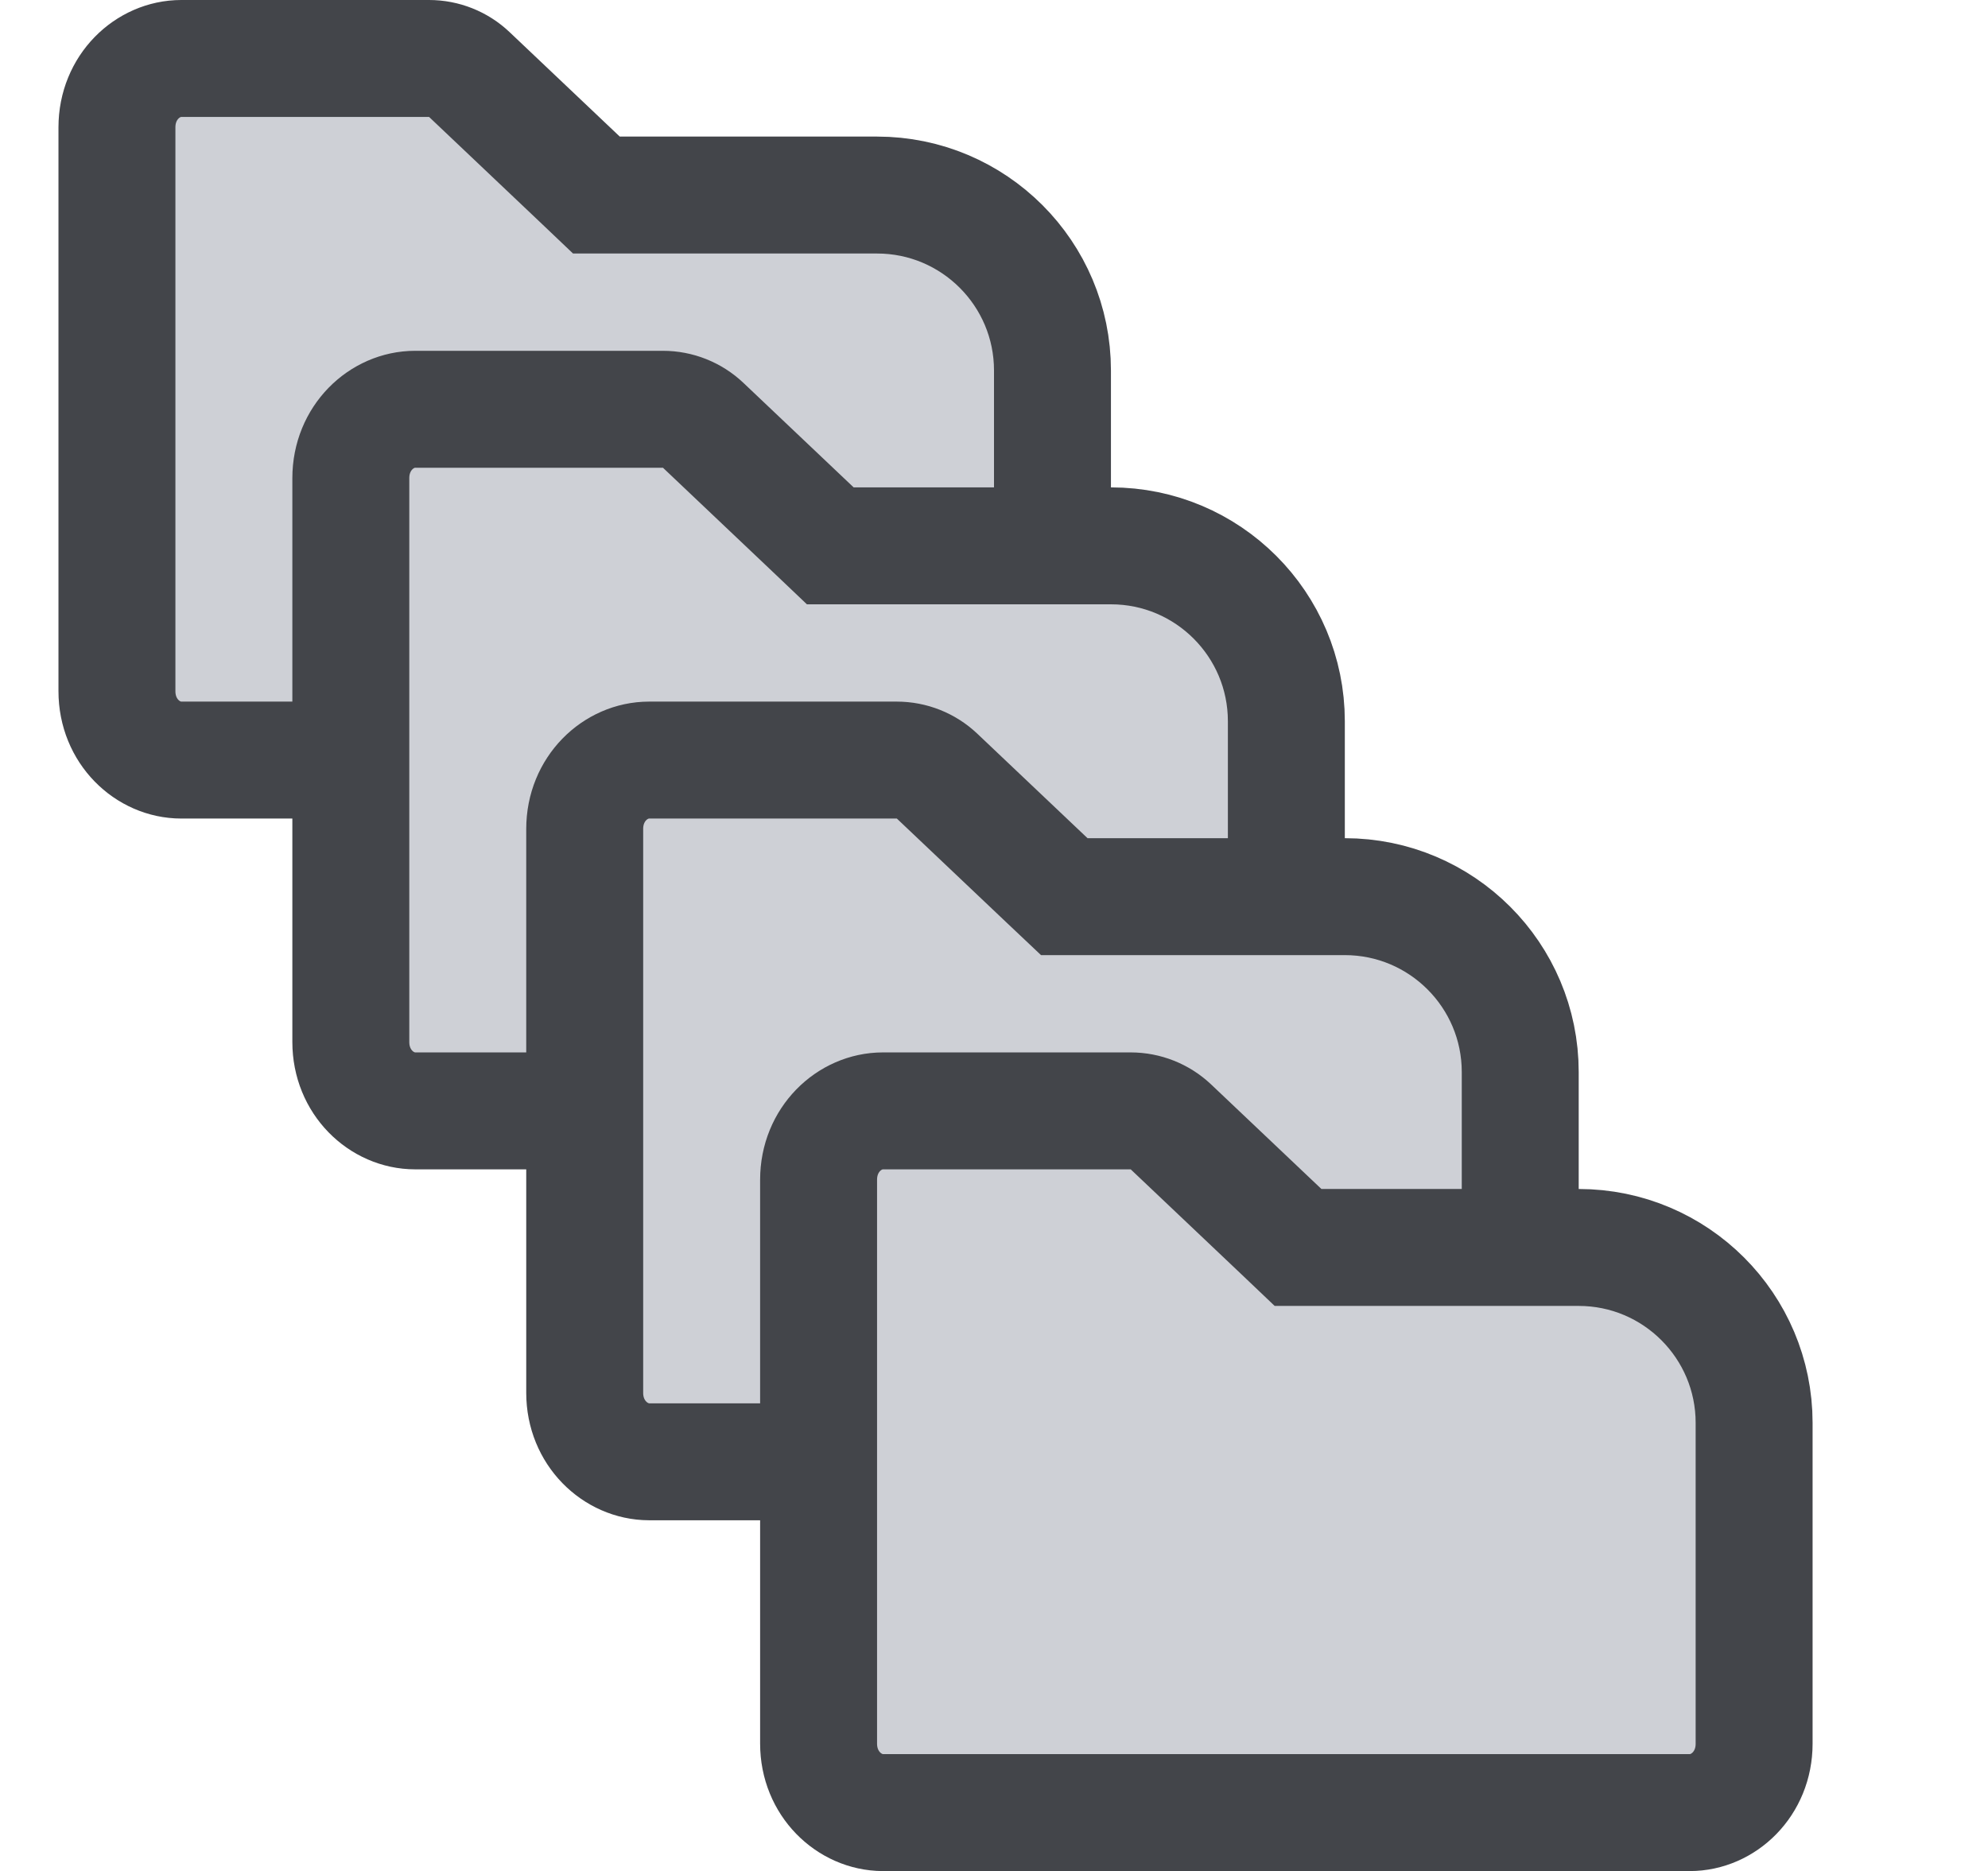
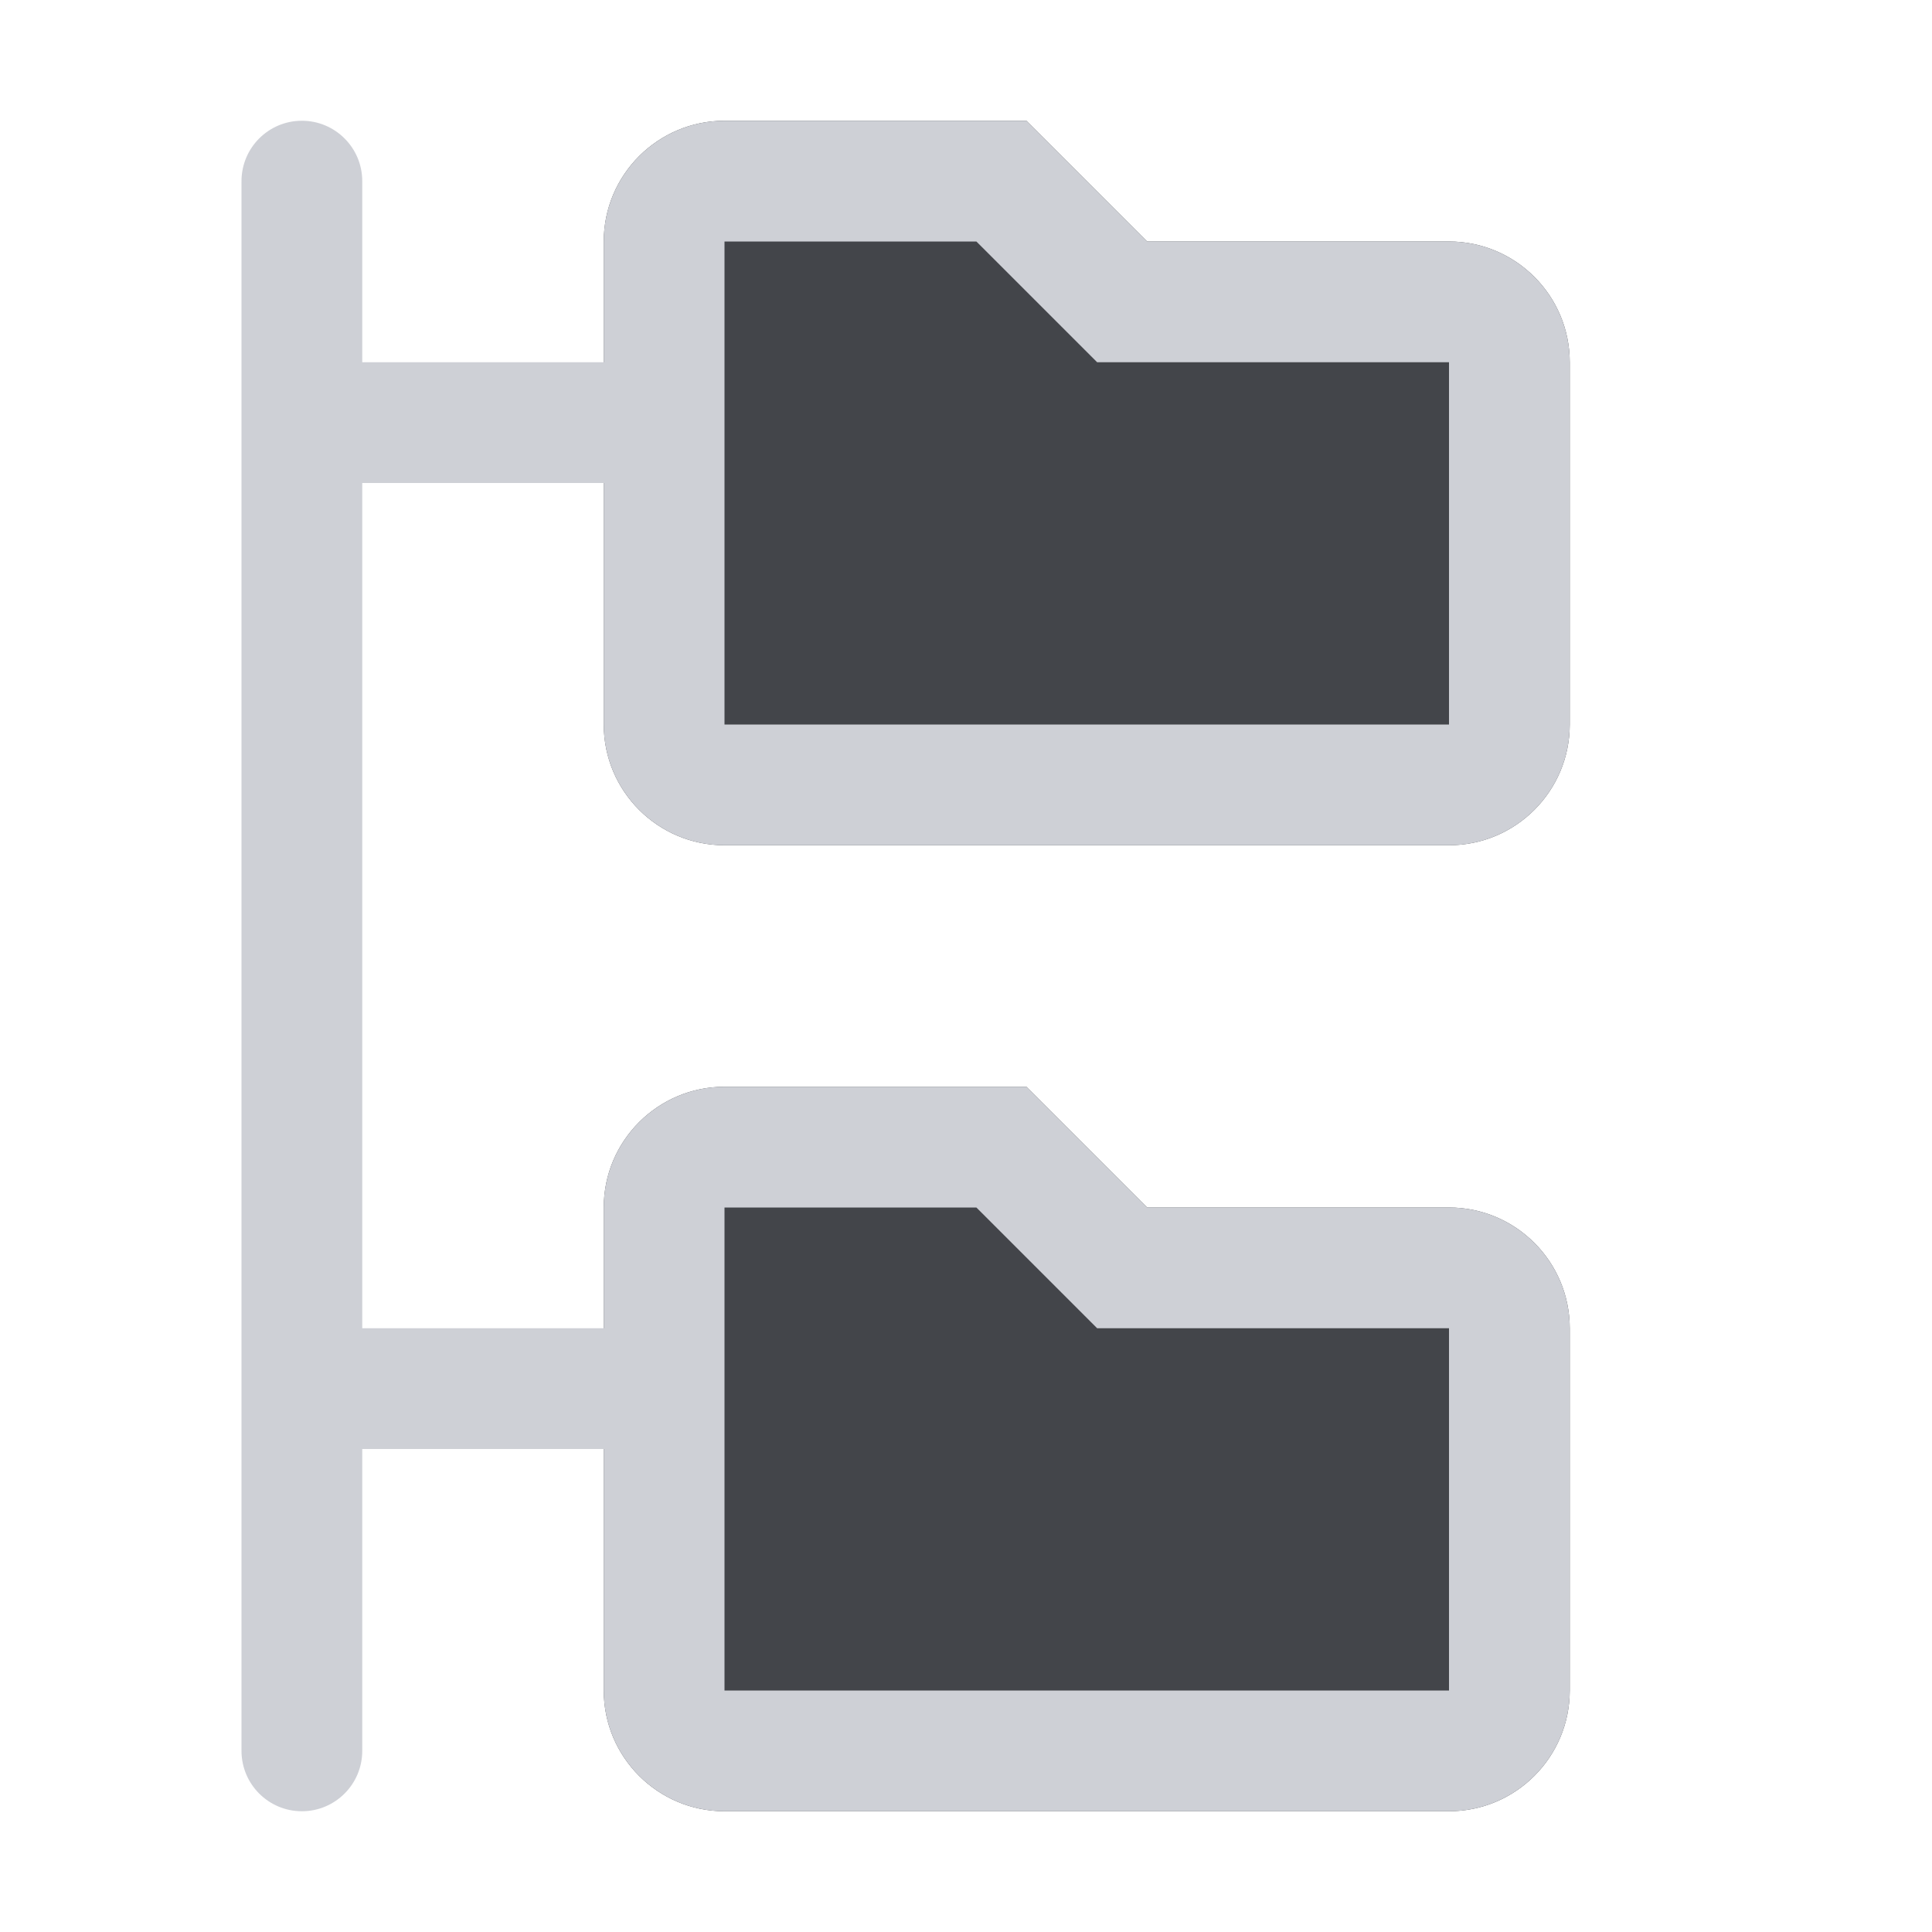
- <svg xmlns="http://www.w3.org/2000/svg" width="17" height="16" fill="none" viewBox="0 0 17 16">
-   <path fill="#CED0D6" stroke="#43454A" d="M1.55.5H3.669c.128 0 .251.049.344.137l.943.894.144.137H7.5c.828 0 1.5.672 1.5 1.5V5.911c0 .343-.263.589-.55.589H1.55C1.263 6.5 1 6.254 1 5.911V1.089C1 .746 1.263.5 1.55.5Z" />
-   <path fill="#CED0D6" stroke="#43454A" d="M3.55 3.5h2.119a.501.501 0 0 1 .344.137l.943.894.144.137H9.5c.828 0 1.5.672 1.5 1.5V8.911c0 .343-.263.589-.55.589H3.55C3.263 9.5 3 9.254 3 8.911V4.089c0-.343.263-.589.55-.589Z" />
-   <path fill="#CED0D6" stroke="#43454A" d="M5.55 6.5h2.119a.501.501 0 0 1 .344.137l.943.894.145.137H11.5c.828 0 1.5.672 1.5 1.5v2.744c0 .343-.263.589-.55.589H5.55C5.263 12.5 5 12.254 5 11.911V7.089c0-.343.263-.589.55-.589Z" />
-   <path fill="#CED0D6" stroke="#43454A" d="M7.55 9.5H9.669a.501.501 0 0 1 .344.137l.943.894.144.137H13.5c.828 0 1.5.672 1.5 1.5v2.744c0 .343-.263.589-.55.589H7.55C7.263 15.5 7 15.254 7 14.911v-4.822c0-.343.263-.589.55-.589Z" />
+ <svg xmlns="http://www.w3.org/2000/svg" width="16" height="16" viewBox="0 0 16 16" fill="none">
+   <path d="M5 2V6C5 6.552 5.448 7 6 7H12C12.552 7 13 6.552 13 6V3C13 2.448 12.552 2 12 2H9.5L8.5 1H6C5.448 1 5 1.448 5 2Z" fill="#43454A" />
+   <path d="M5 10V14C5 14.552 5.448 15 6 15H12C12.552 15 13 14.552 13 14V11C13 10.448 12.552 10 12 10H9.5L8.5 9H6C5.448 9 5 9.448 5 10Z" fill="#43454A" />
+   <path fill-rule="evenodd" clip-rule="evenodd" d="M3 1.5C3 1.224 2.776 1 2.5 1C2.224 1 2 1.224 2 1.5V14.5C2 14.776 2.224 15 2.5 15C2.776 15 3 14.776 3 14.5V12H5V14C5 14.552 5.448 15 6 15H12C12.552 15 13 14.552 13 14V11C13 10.448 12.552 10 12 10H9.5L8.5 9H6C5.448 9 5 9.448 5 10V11H3V4H5V6C5 6.552 5.448 7 6 7H12C12.552 7 13 6.552 13 6V3C13 2.448 12.552 2 12 2H9.5L8.5 1H6C5.448 1 5 1.448 5 2V3H3V1.5ZM6 2L8.086 2L9.086 3H12V6H6V2ZM8.086 10H6V14H12V11H9.086L8.086 10Z" fill="#CED0D6" />
</svg>
